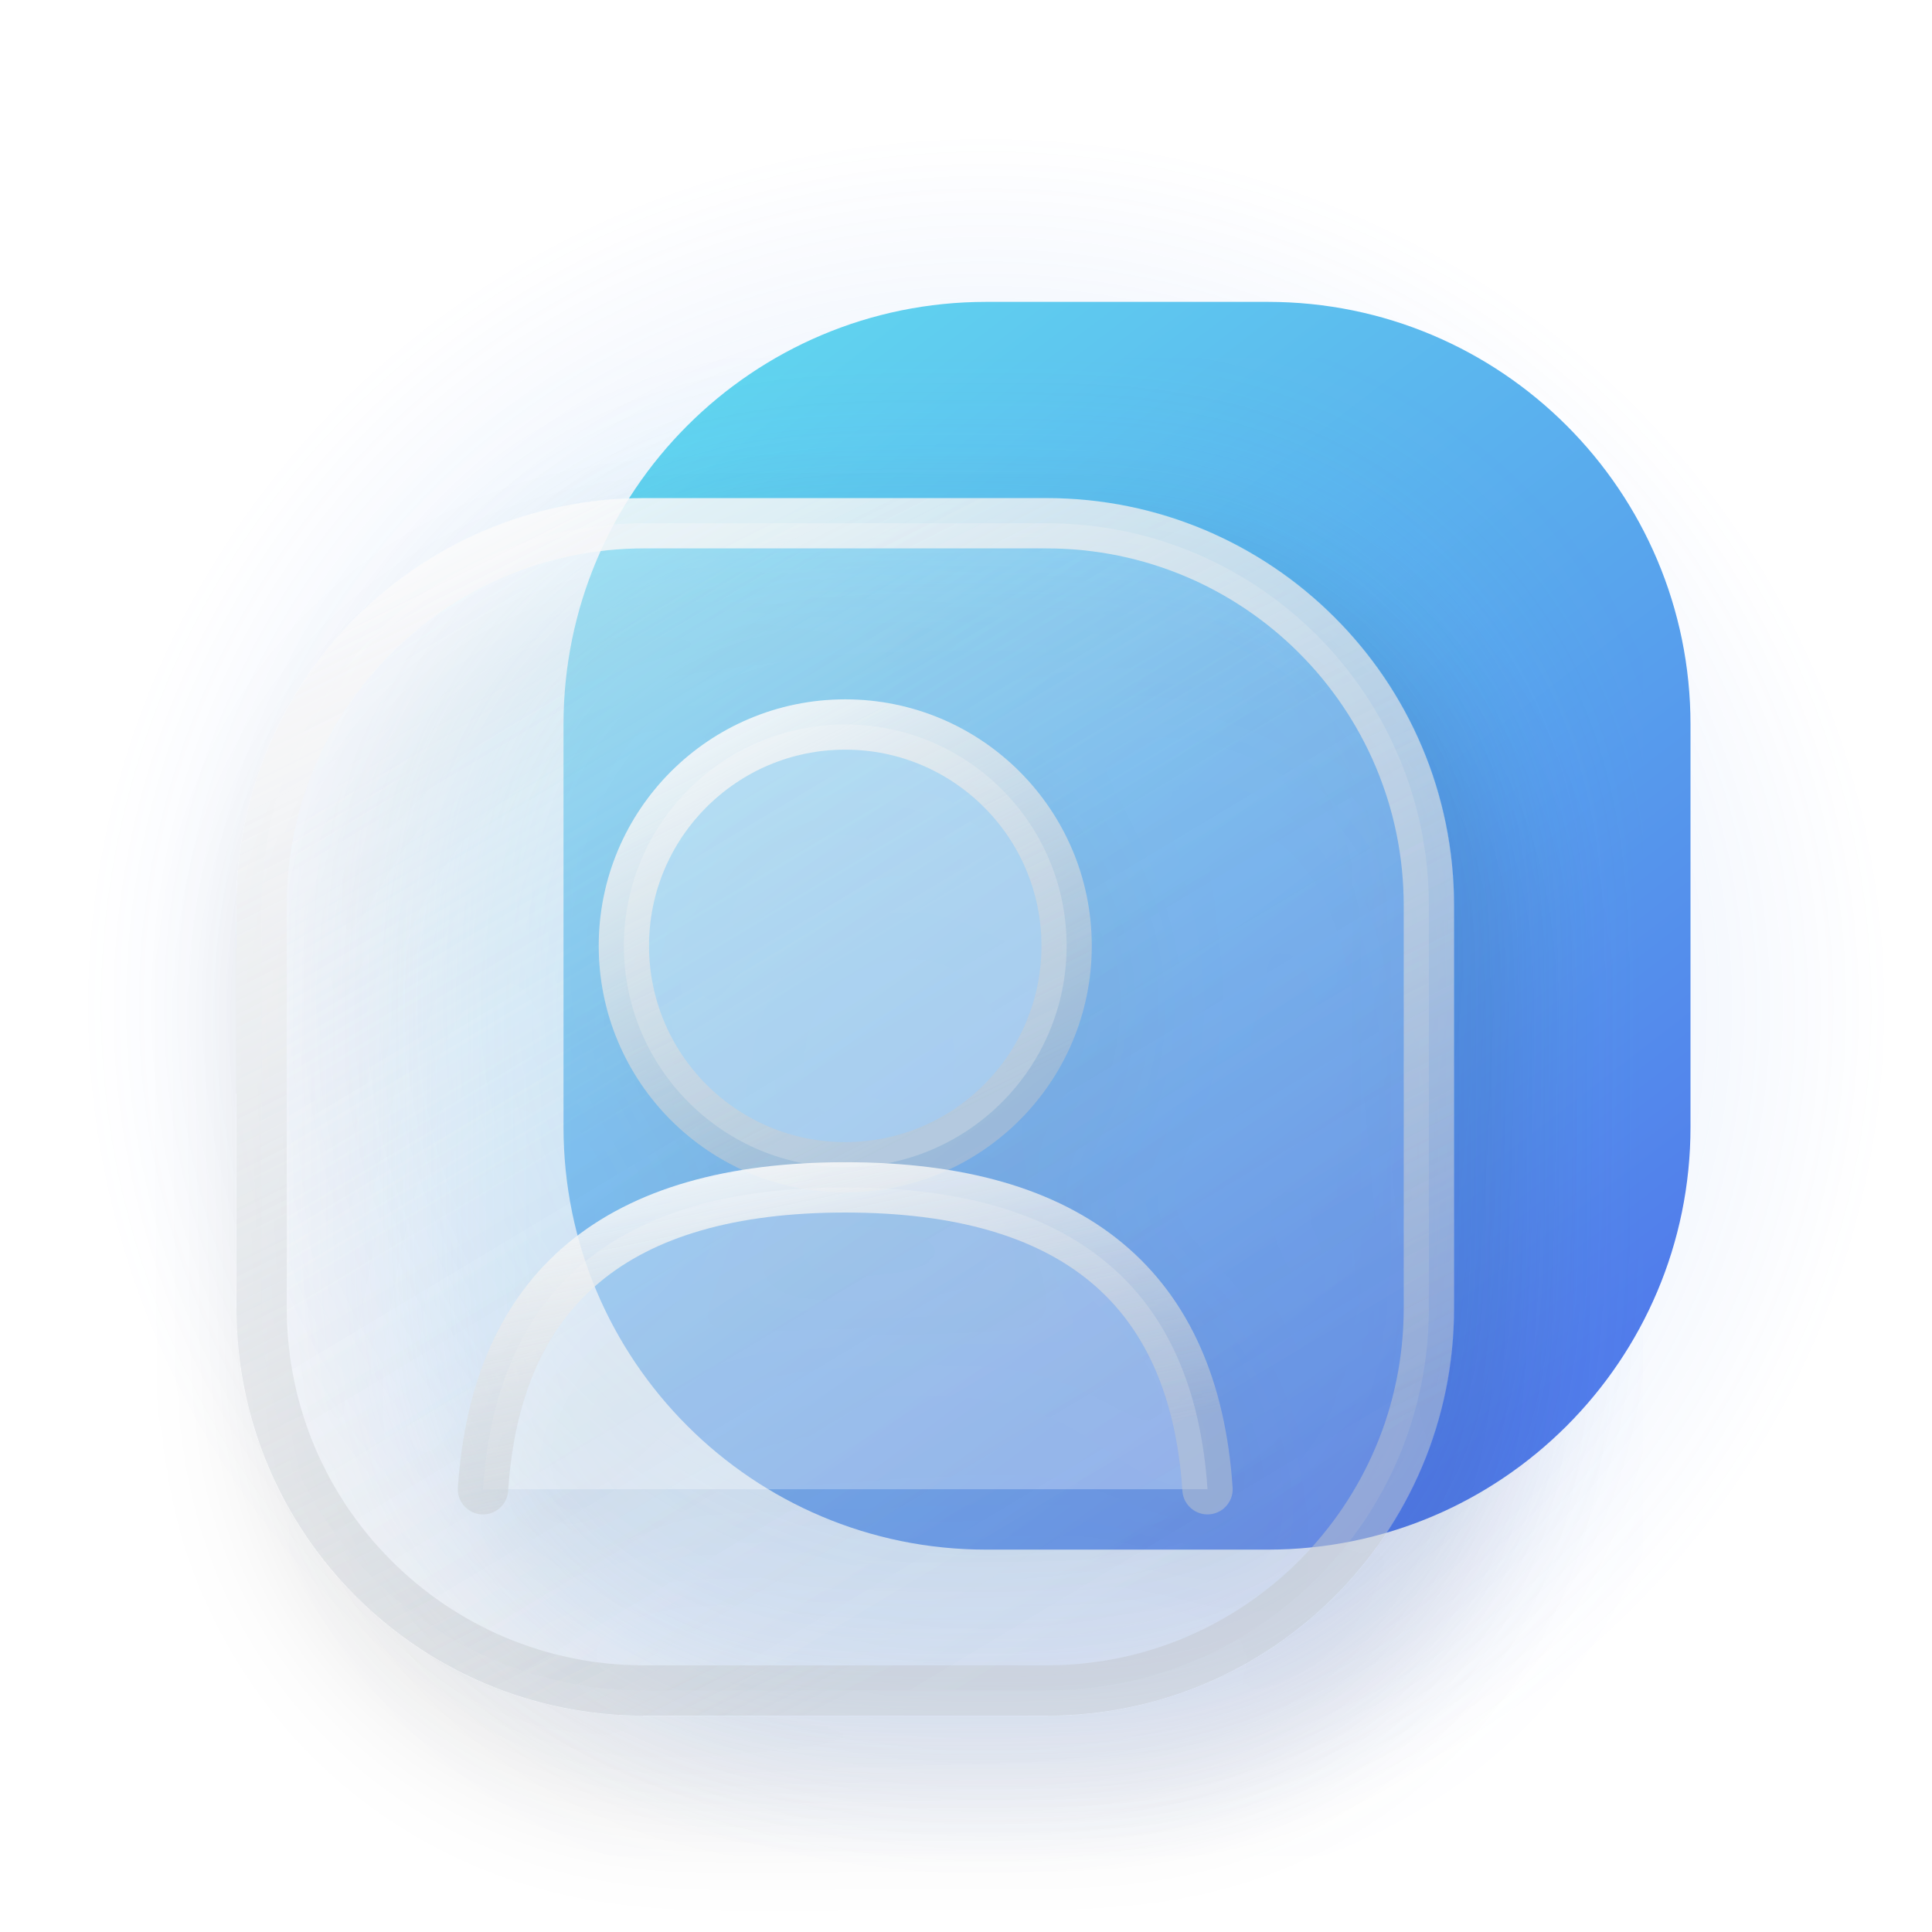
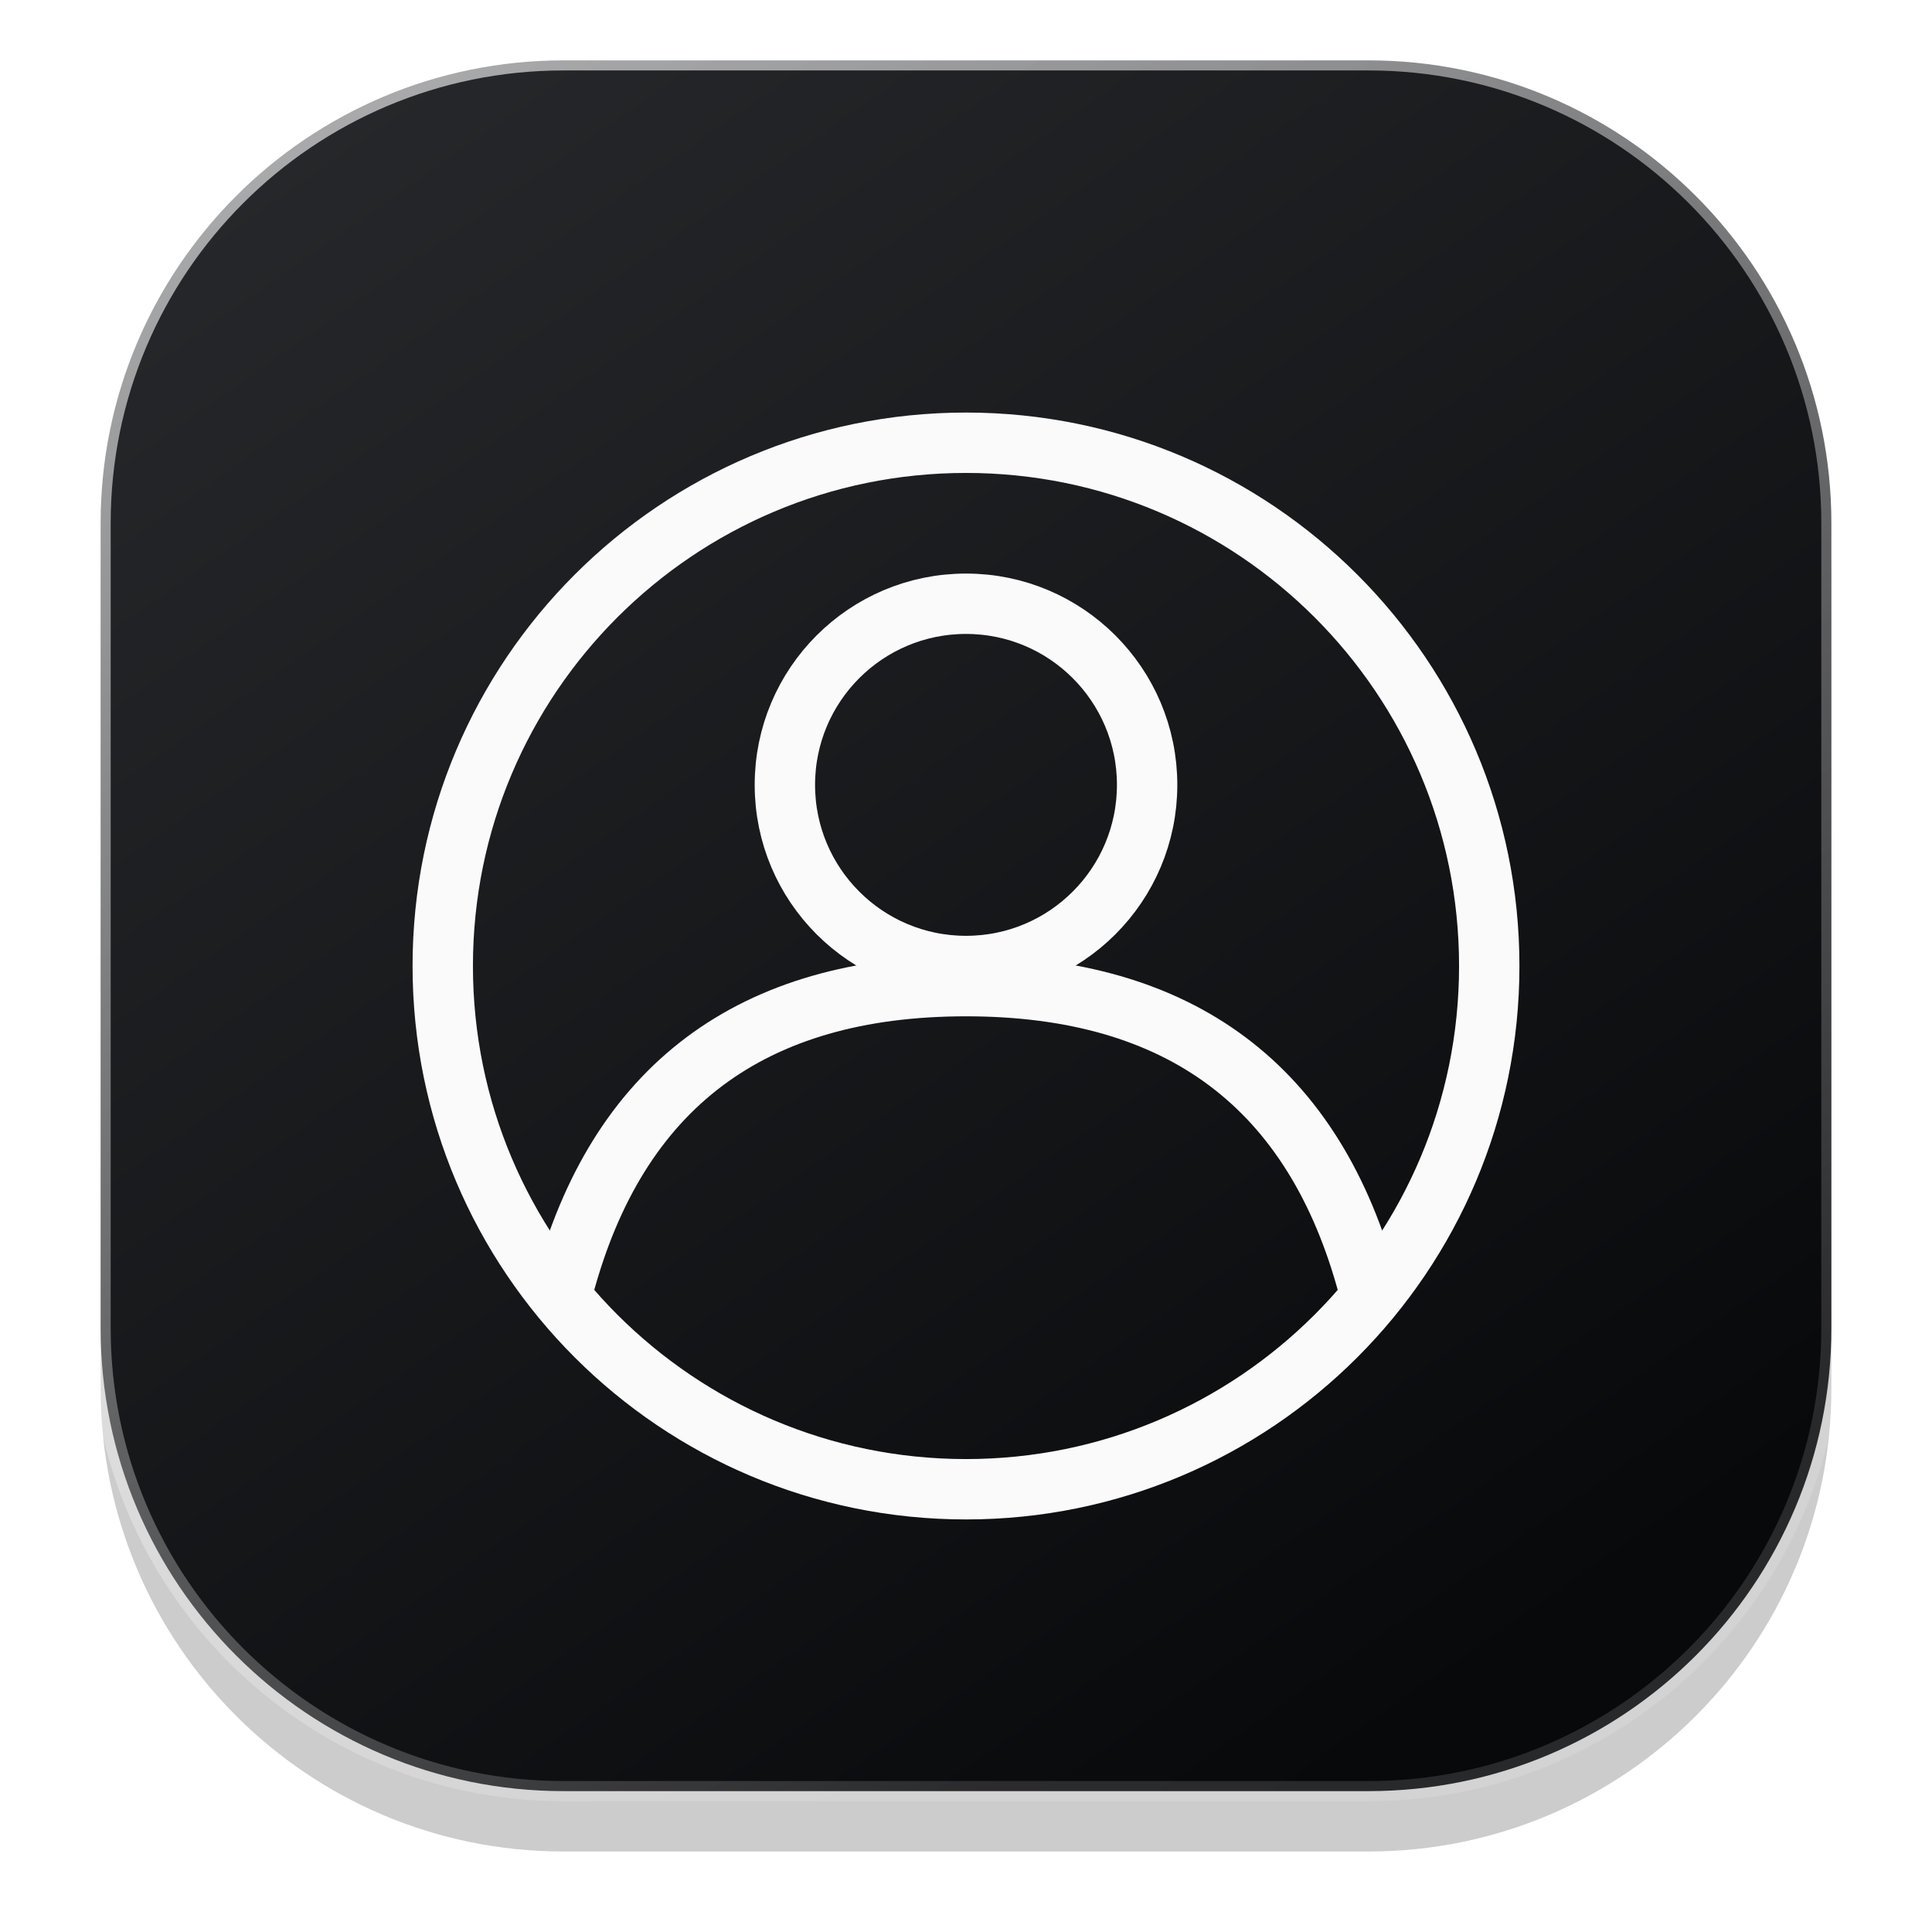
<svg xmlns="http://www.w3.org/2000/svg" viewBox="0 0 96 96">
  <defs>
-     <linearGradient id="color" x1="0" y1="0" x2=".7" y2="1">
-       <stop stop-color="#62def0" />
-       <stop offset="1" stop-color="#517ceb" />
+     <linearGradient id="tile" x2=".7" y2="1">
+       <stop stop-color="#282a2d" />
+       <stop offset="1" stop-color="#08090b" />
    </linearGradient>
-     <linearGradient id="glass" x1="0" y1="0" x2=".6" y2="1">
-       <stop stop-color="#ffffff" stop-opacity=".45" />
-       <stop offset=".5" stop-color="#f3f7ff" stop-opacity=".23" />
-       <stop offset="1" stop-color="#c3cfd9" stop-opacity=".18" />
+     <linearGradient id="rim" x2=".5" y2="1">
+       <stop stop-color="#ffffff" stop-opacity=".65" />
+       <stop offset="1" stop-color="#ffffff" stop-opacity=".13" />
    </linearGradient>
-     <linearGradient id="edge" x1="0" y1="0" x2=".5" y2="1">
-       <stop stop-color="#fff" stop-opacity=".92" />
-       <stop offset="1" stop-color="#c2c8ce" stop-opacity=".48" />
-     </linearGradient>
-     <radialGradient id="glow">
-       <stop stop-color="#62def0" stop-opacity=".28" />
-       <stop offset="1" stop-color="#517ceb" stop-opacity="0" />
-     </radialGradient>
-     <filter id="shadow" x="-40%" y="-40%" width="180%" height="180%">
-       <feDropShadow dy="4" stdDeviation="3" flood-opacity=".22" />
-     </filter>
-     <filter id="haze">
-       <feGaussianBlur stdDeviation="4" />
-     </filter>
  </defs>
-   <ellipse cx="49" cy="50" rx="45" ry="44" fill="url(#glow)" />
-   <g fill="url(#color)">
-     <rect x="28" y="15" width="56" height="62" rx="21" />
-   </g>
-   <g fill="url(#color)" opacity=".18" filter="url(#haze)" transform="translate(-8 9)">
-     <rect x="28" y="15" width="56" height="62" rx="21" />
-   </g>
-   <g fill="url(#glass)" stroke="url(#edge)" stroke-width="2.5" stroke-linejoin="round" stroke-linecap="round" filter="url(#shadow)">
-     <rect x="13" y="26" width="58" height="58" rx="19" />
-     <circle cx="42" cy="47" r="11" fill="#fff5" />
-     <path d="M24 74q1-15 18-15t18 15" fill="#fff4" />
+   <rect x="5" y="6" width="86" height="86" rx="23" fill="#000" opacity=".2" />
+   <rect x="5" y="3" width="86" height="86" rx="23" fill="url(#tile)" stroke="url(#rim)" />
+   <g fill="none" stroke="#fafafa" stroke-width="3" stroke-linecap="round" stroke-linejoin="round">
+     <circle cx="48" cy="48" r="26" />
+     <circle cx="48" cy="39" r="9" />
+     <path d="M28 64q4-15 20-15t20 15" />
  </g>
</svg>
